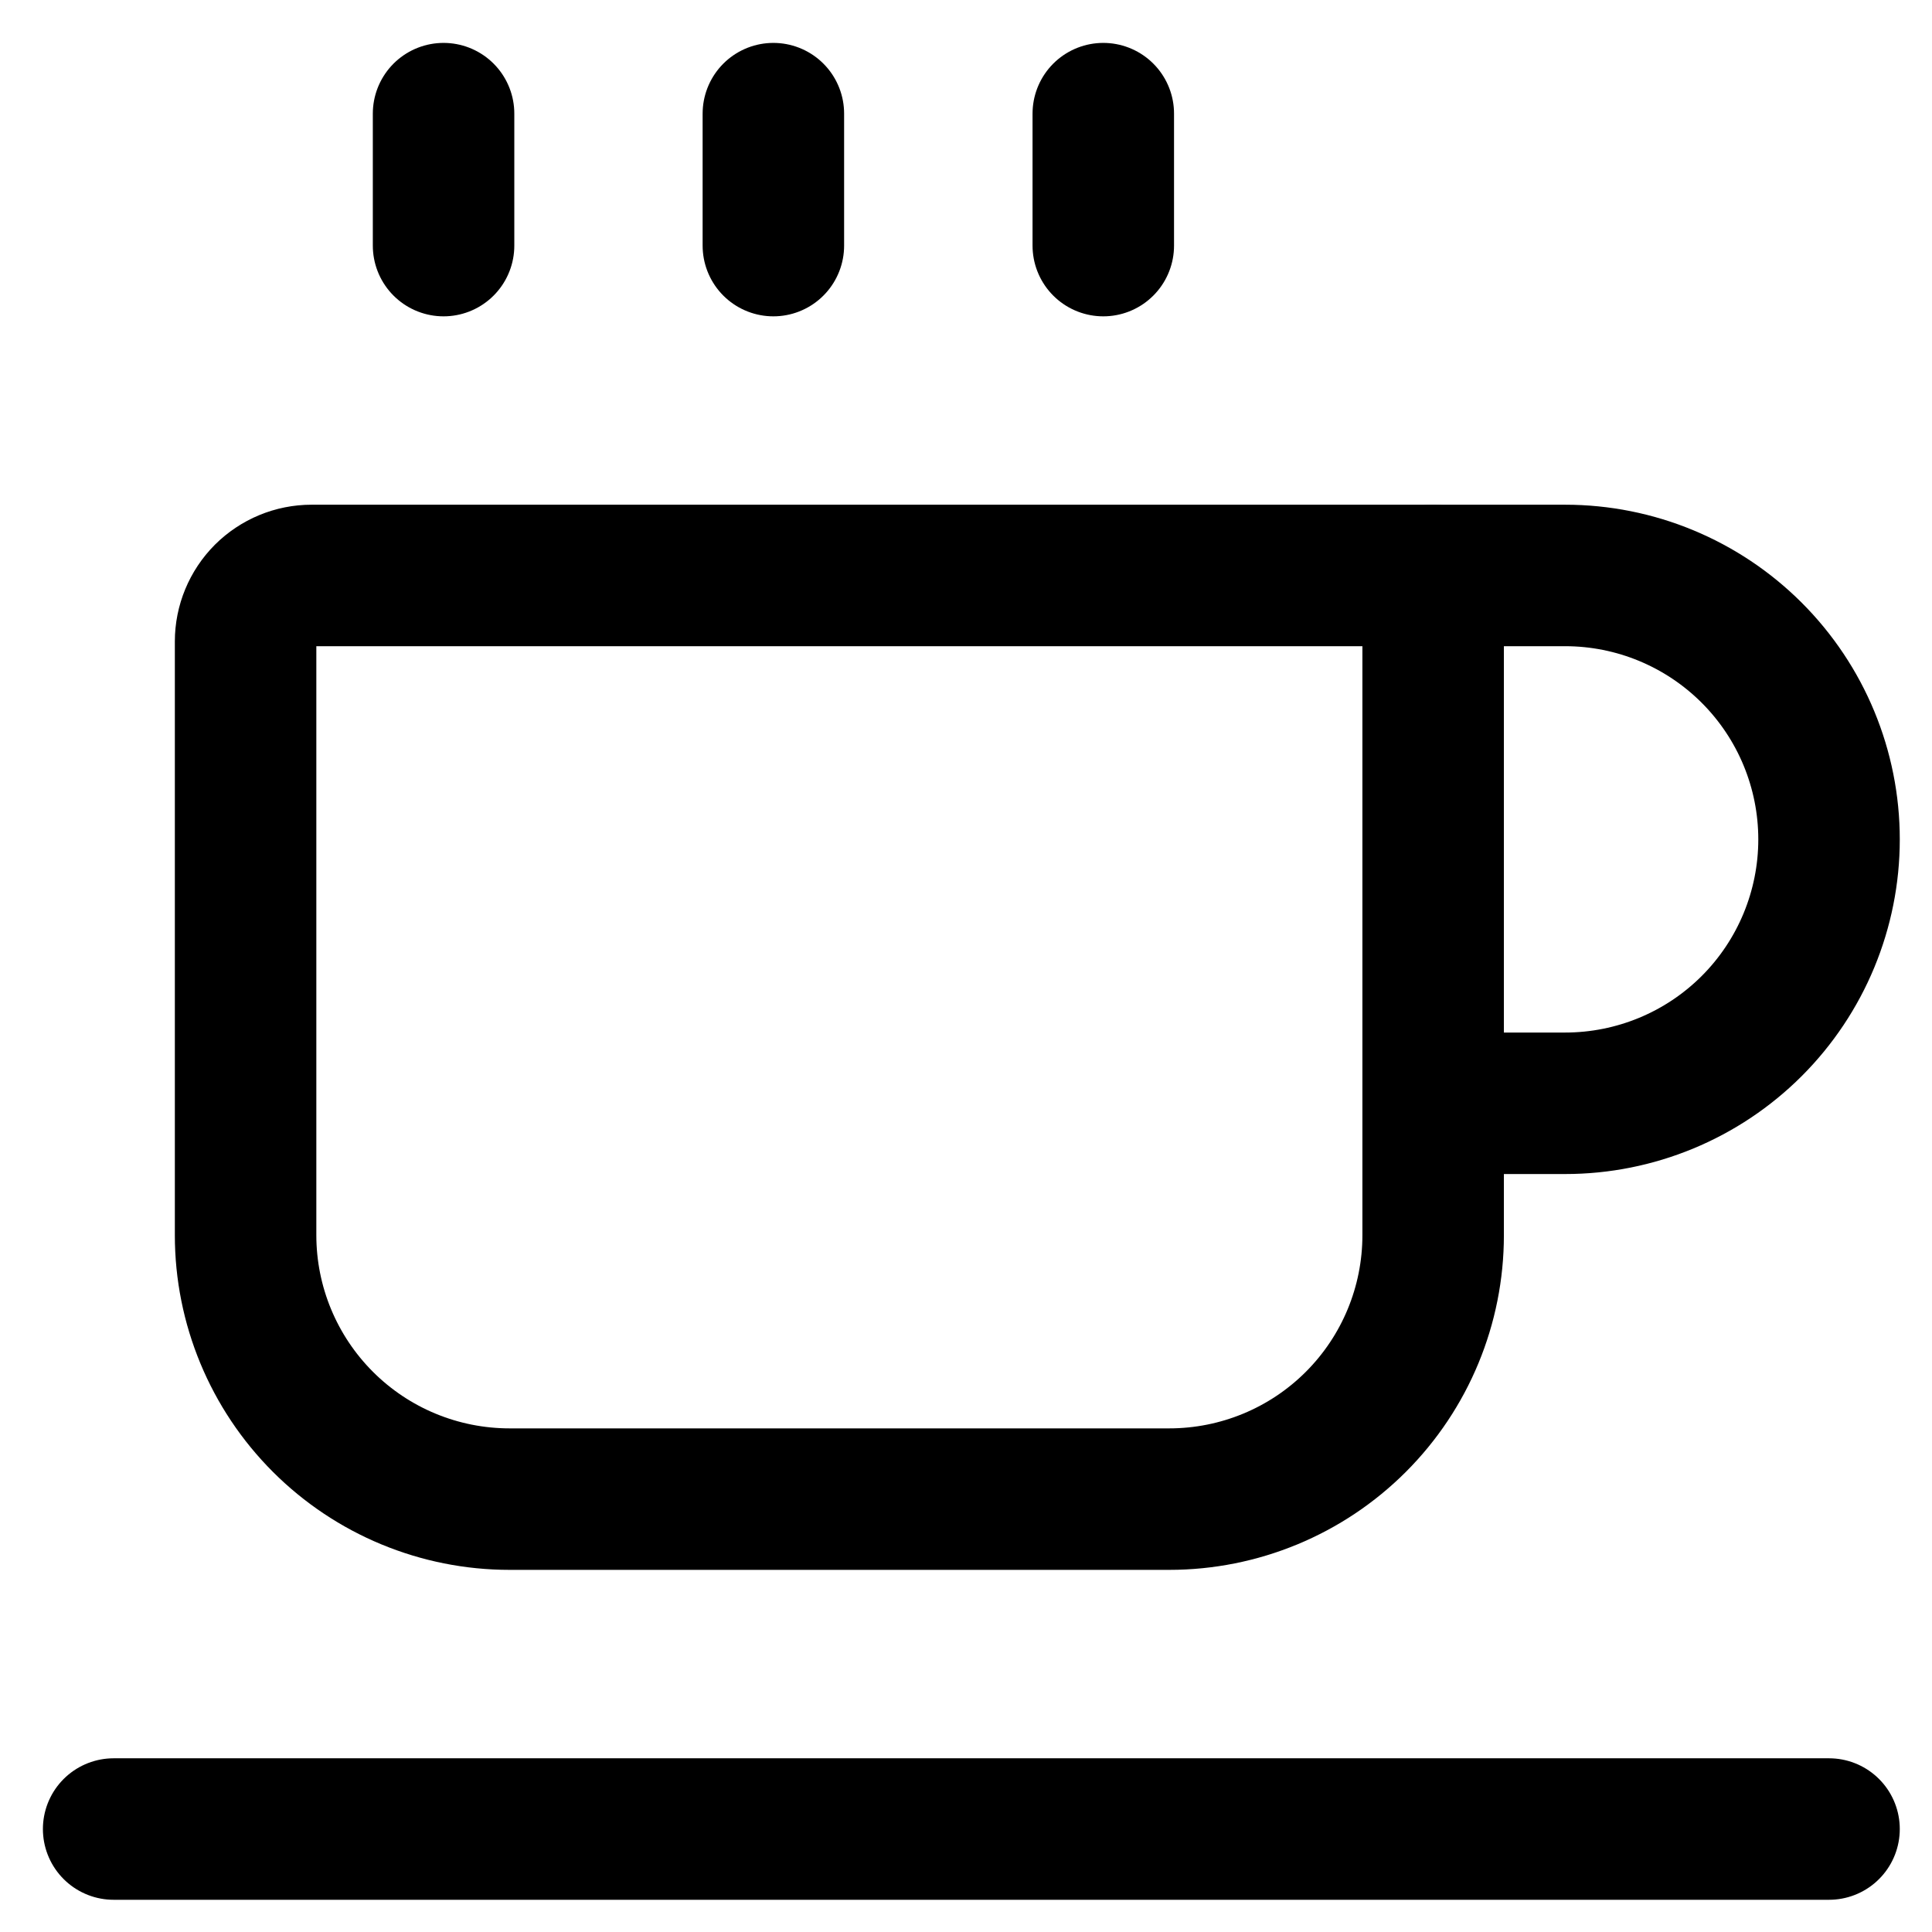
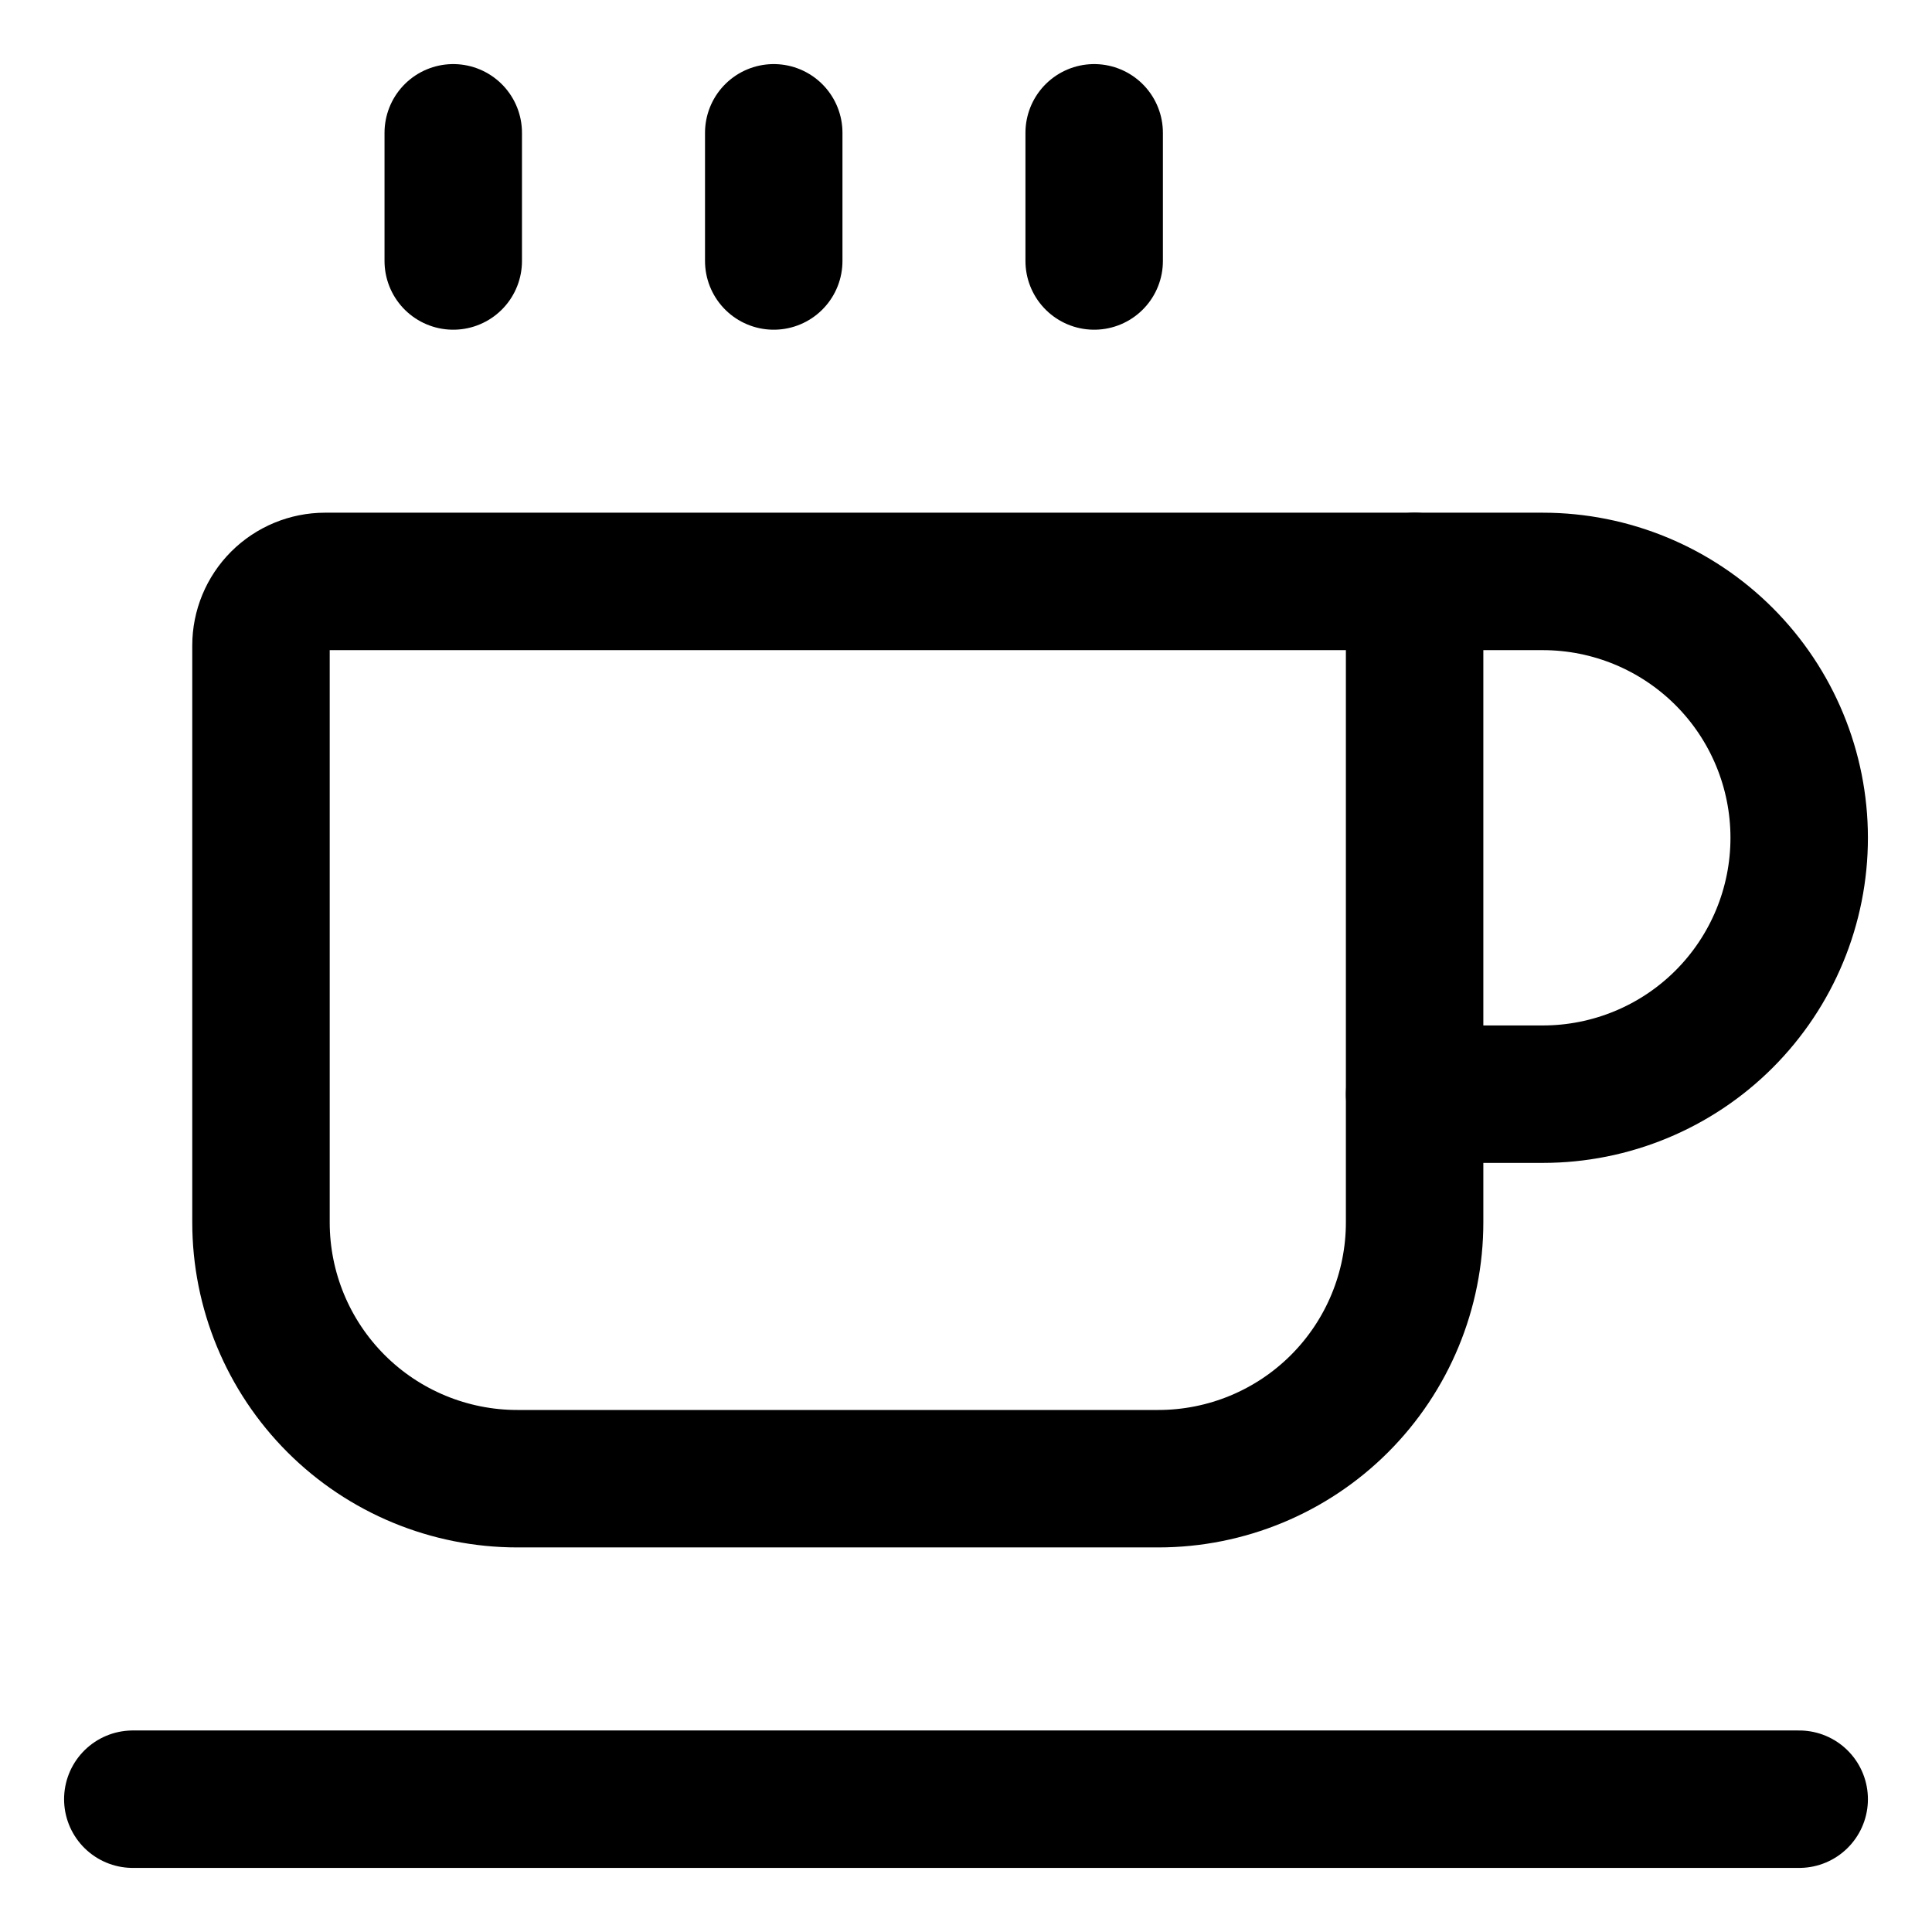
- <svg xmlns="http://www.w3.org/2000/svg" width="34" height="34" viewBox="0 0 34 34" fill="none">
-   <path d="M5.483 10.127H25.221V21.738C25.221 22.97 24.732 24.151 23.861 25.022C22.99 25.893 21.809 26.382 20.577 26.382H8.967C7.735 26.382 6.554 25.893 5.683 25.022C4.812 24.151 4.322 22.97 4.322 21.738V11.289C4.322 10.981 4.445 10.685 4.662 10.467C4.88 10.25 5.175 10.127 5.483 10.127Z" stroke="black" stroke-width="2.49" stroke-linecap="round" stroke-linejoin="round" />
-   <path d="M2 32.188H32.188" stroke="black" stroke-width="2.49" stroke-linecap="round" stroke-linejoin="round" />
-   <path d="M25.222 10.127H27.544C28.776 10.127 29.957 10.617 30.828 11.488C31.699 12.359 32.188 13.54 32.188 14.772C32.188 16.003 31.699 17.185 30.828 18.056C29.957 18.927 28.776 19.416 27.544 19.416H25.222" stroke="black" stroke-width="2.49" stroke-linecap="round" stroke-linejoin="round" />
-   <path d="M7.806 2V4.322" stroke="black" stroke-width="2.49" stroke-linecap="round" stroke-linejoin="round" />
-   <path d="M19.416 2V4.322" stroke="black" stroke-width="2.49" stroke-linecap="round" stroke-linejoin="round" />
-   <path d="M13.61 2V4.322" stroke="black" stroke-width="2.49" stroke-linecap="round" stroke-linejoin="round" />
+ <svg xmlns="http://www.w3.org/2000/svg" width="35" height="35" viewBox="0 0 35 35" fill="none">
+   <path d="M5.889 10.533H25.627V22.144C25.627 23.376 25.138 24.557 24.267 25.428C23.396 26.299 22.215 26.788 20.983 26.788H9.372C8.141 26.788 6.959 26.299 6.088 25.428C5.217 24.557 4.728 23.376 4.728 22.144V11.694C4.728 11.387 4.85 11.091 5.068 10.873C5.286 10.656 5.581 10.533 5.889 10.533Z" stroke="black" stroke-width="2.49" stroke-linecap="round" stroke-linejoin="round" />
+   <path d="M2.406 32.594H32.594" stroke="black" stroke-width="2.49" stroke-linecap="round" stroke-linejoin="round" />
+   <path d="M25.627 10.533H27.95C29.181 10.533 30.363 11.023 31.234 11.894C32.105 12.765 32.594 13.946 32.594 15.178C32.594 16.41 32.105 17.591 31.234 18.462C30.363 19.333 29.181 19.822 27.95 19.822H25.627" stroke="black" stroke-width="2.49" stroke-linecap="round" stroke-linejoin="round" />
+   <path d="M8.211 2.406V4.728" stroke="black" stroke-width="2.49" stroke-linecap="round" stroke-linejoin="round" />
+   <path d="M19.822 2.406V4.728" stroke="black" stroke-width="2.49" stroke-linecap="round" stroke-linejoin="round" />
+   <path d="M14.017 2.406V4.728" stroke="black" stroke-width="2.49" stroke-linecap="round" stroke-linejoin="round" />
</svg>
